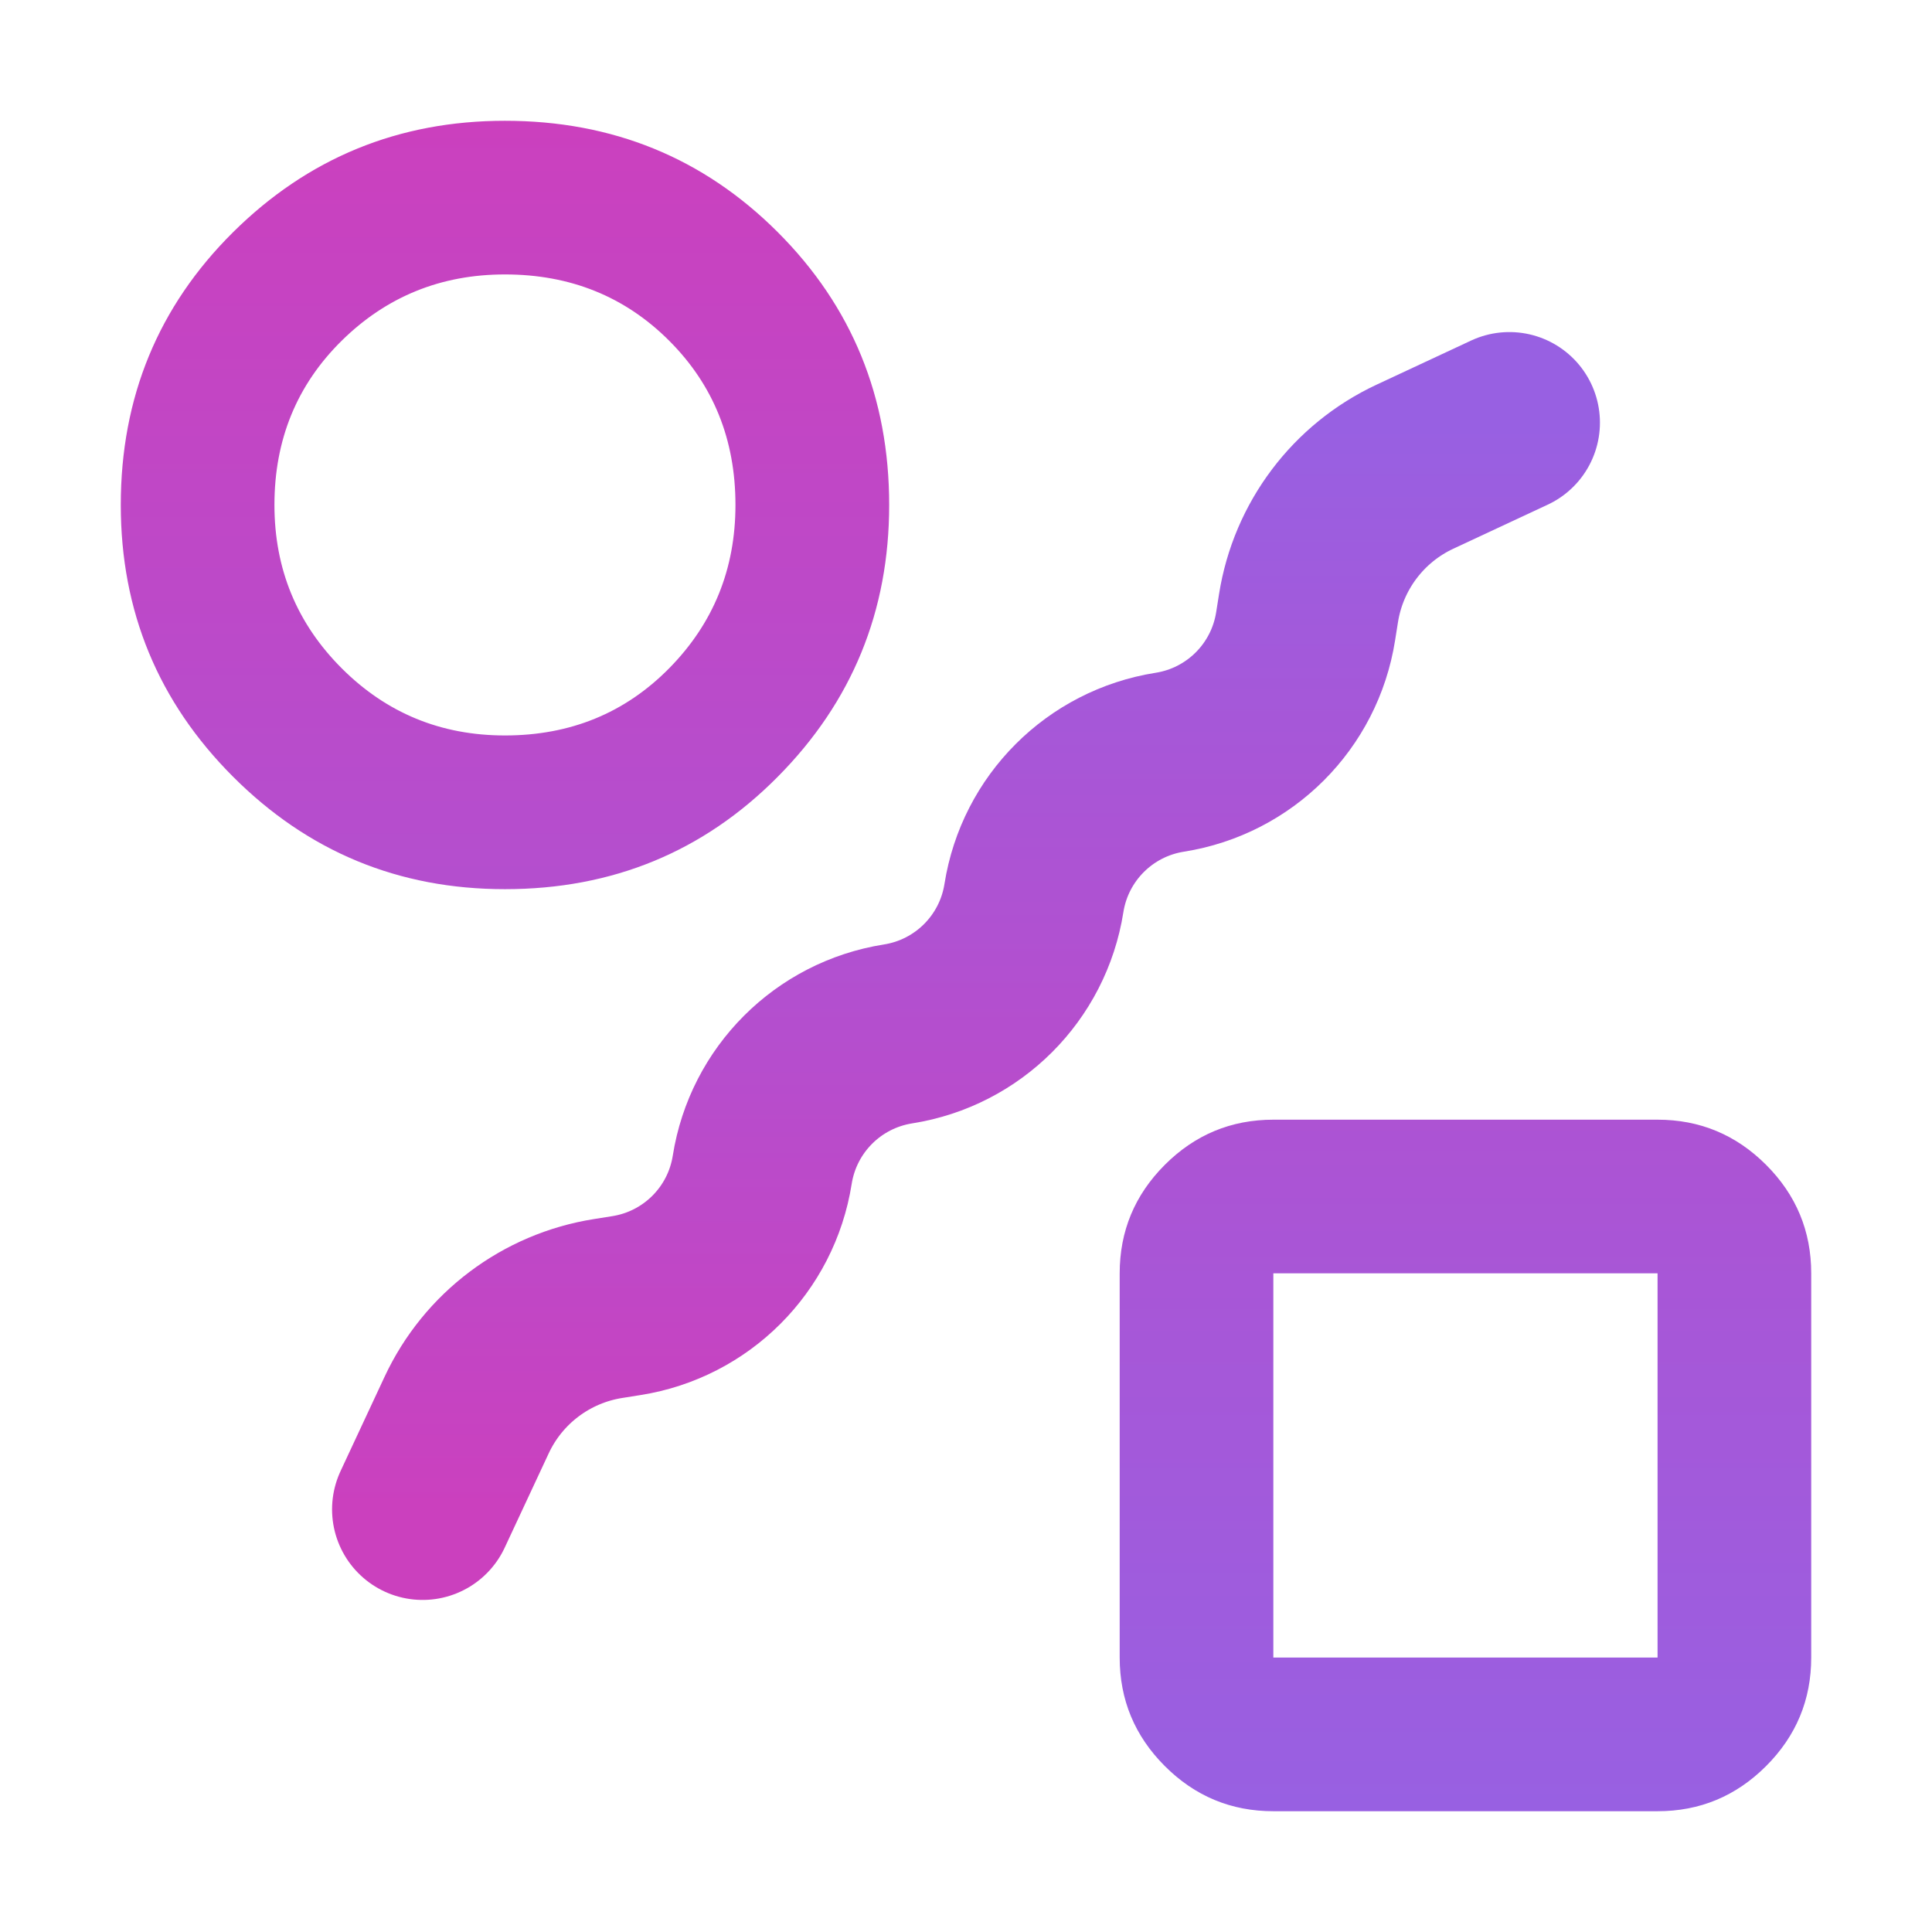
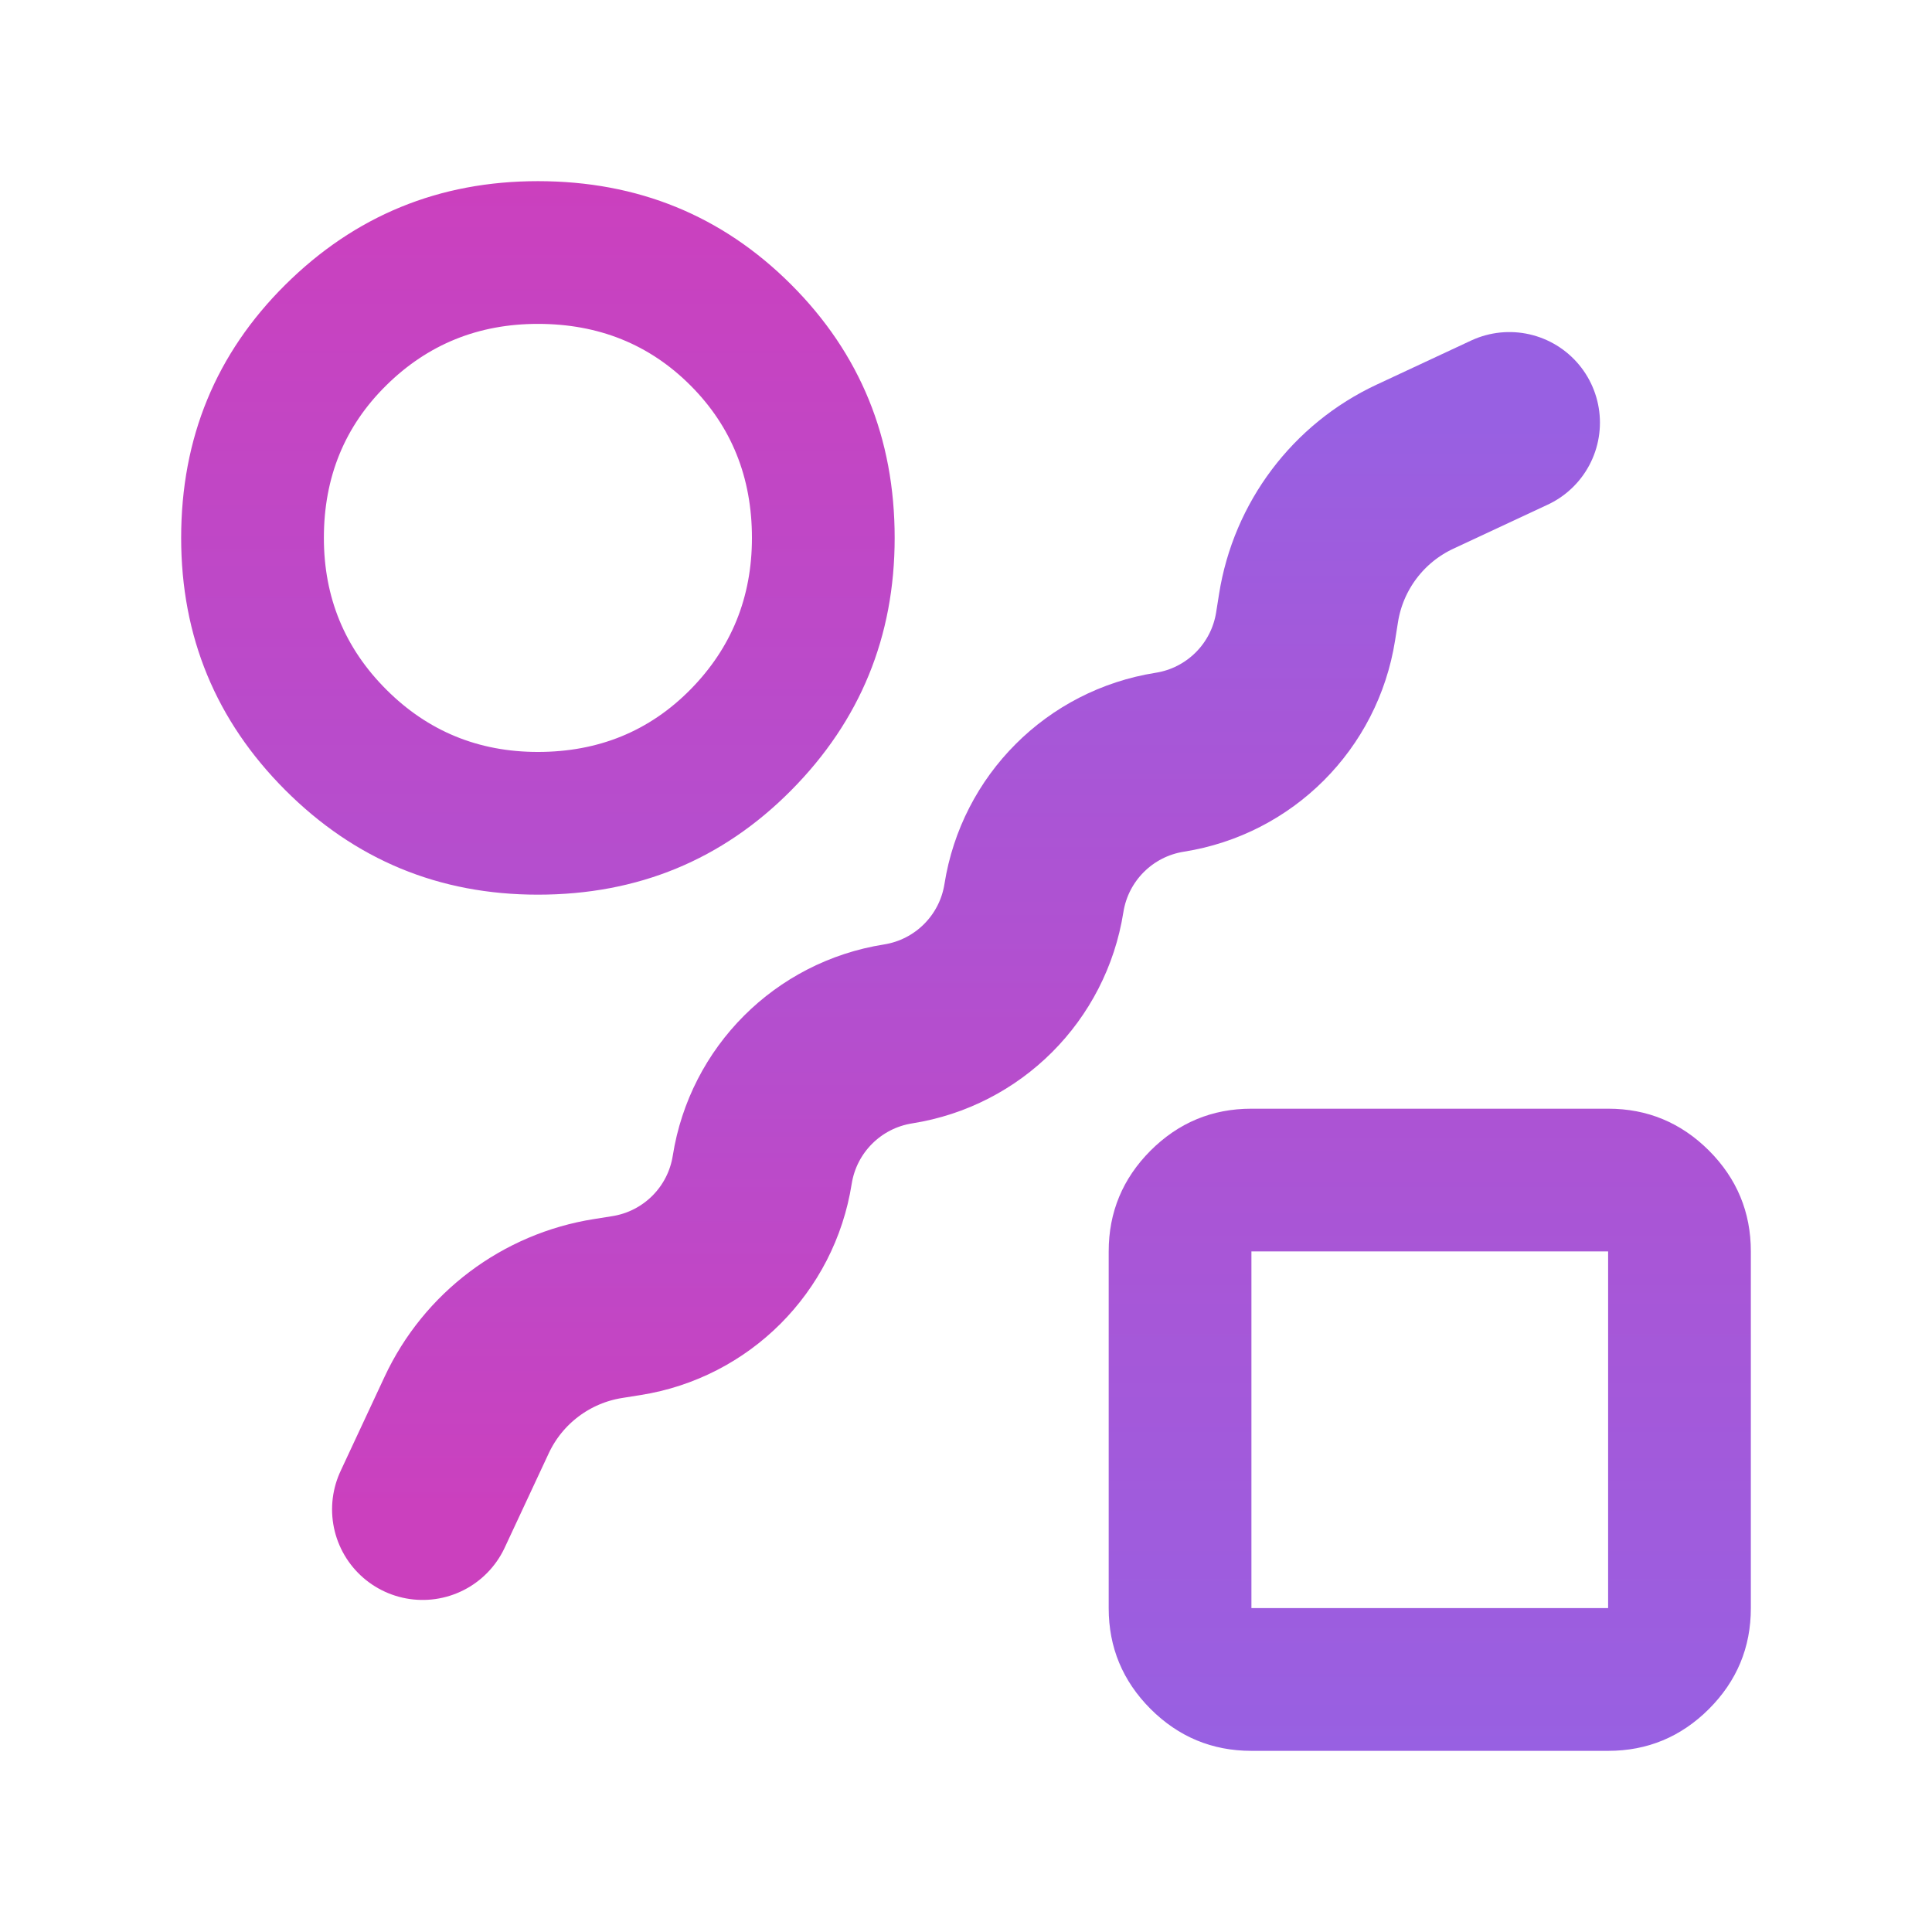
<svg xmlns="http://www.w3.org/2000/svg" width="32" height="32" viewBox="0 0 32 32" fill="none">
-   <path d="M21.091 18.558H27.454C28.151 18.558 28.747 18.806 29.243 19.302C29.739 19.798 29.987 20.394 29.987 21.091V27.454C29.987 28.151 29.739 28.747 29.243 29.243C28.747 29.739 28.151 29.987 27.454 29.987H21.091C20.394 29.987 19.798 29.739 19.302 29.243C18.806 28.747 18.558 28.151 18.558 27.454V21.091C18.558 20.394 18.806 19.798 19.302 19.302C19.798 18.806 20.394 18.558 21.091 18.558ZM21.078 27.467H27.467V21.078H21.078V27.467ZM8.363 2.013C10.142 2.013 11.645 2.627 12.873 3.854C14.101 5.082 14.715 6.585 14.715 8.363C14.715 10.121 14.101 11.619 12.873 12.857C11.645 14.096 10.142 14.715 8.363 14.715C6.606 14.715 5.109 14.096 3.87 12.857C2.632 11.619 2.013 10.121 2.013 8.363C2.013 6.585 2.632 5.082 3.87 3.854C5.109 2.627 6.606 2.013 8.363 2.013ZM8.363 4.533C7.3 4.533 6.395 4.901 5.65 5.635C4.906 6.369 4.533 7.279 4.533 8.363C4.533 9.427 4.906 10.332 5.65 11.077C6.395 11.822 7.3 12.194 8.363 12.194C9.448 12.194 10.358 11.822 11.093 11.077C11.827 10.332 12.194 9.427 12.194 8.363C12.194 7.279 11.827 6.369 11.093 5.635C10.358 4.9 9.448 4.533 8.363 4.533Z" fill="url(#paint0_linear_2347_9649)" stroke="url(#paint1_linear_2347_9649)" stroke-width="0.025" />
+   <path d="M20.727 18.376H26.637C27.283 18.376 27.836 18.606 28.297 19.066C28.757 19.527 28.987 20.081 28.987 20.727V26.637C28.987 27.283 28.757 27.836 28.297 28.297C27.836 28.757 27.283 28.987 26.637 28.987H20.727C20.081 28.987 19.527 28.757 19.066 28.297C18.606 27.836 18.376 27.283 18.376 26.637V20.727C18.376 20.081 18.606 19.527 19.066 19.066C19.527 18.606 20.081 18.376 20.727 18.376ZM20.715 26.648H26.648V20.715H20.715V26.648ZM8.909 3.013C10.56 3.013 11.956 3.583 13.096 4.723C14.236 5.863 14.806 7.258 14.806 8.909C14.806 10.541 14.236 11.931 13.096 13.081C11.956 14.231 10.56 14.806 8.909 14.806C7.278 14.806 5.887 14.231 4.737 13.081C3.587 11.931 3.013 10.541 3.013 8.909C3.013 7.258 3.587 5.863 4.737 4.723C5.887 3.583 7.278 3.013 8.909 3.013ZM8.909 5.352C7.921 5.352 7.08 5.692 6.389 6.374C5.697 7.056 5.352 7.901 5.352 8.909C5.352 9.897 5.697 10.738 6.389 11.43C7.08 12.121 7.921 12.467 8.909 12.467C9.917 12.467 10.762 12.121 11.444 11.43C12.126 10.738 12.467 9.897 12.467 8.909C12.467 7.902 12.126 7.056 11.444 6.374C10.762 5.692 9.917 5.352 8.909 5.352Z" fill="url(#paint0_linear_2347_9649)" stroke="url(#paint1_linear_2347_9649)" stroke-width="0.025" />
  <path d="M25 7L23.438 7.729C22.496 8.168 21.835 9.047 21.673 10.073L21.625 10.375C21.442 11.534 20.534 12.442 19.375 12.625C18.216 12.808 17.308 13.716 17.125 14.875C16.942 16.034 16.034 16.942 14.875 17.125C13.716 17.308 12.808 18.216 12.625 19.375C12.442 20.534 11.534 21.442 10.375 21.625L10.073 21.673C9.047 21.835 8.168 22.496 7.729 23.438L7 25" stroke="url(#paint2_linear_2347_9649)" stroke-width="3" stroke-linecap="round" />
  <defs>
-     <linearGradient id="paint0_linear_2347_9649" x1="16" y1="2" x2="16" y2="30" gradientUnits="userSpaceOnUse">
+     <linearGradient id="paint0_linear_2347_9649" x1="16" y1="3" x2="16" y2="29" gradientUnits="userSpaceOnUse">
      <stop stop-color="#CB40BE" />
      <stop offset="1" stop-color="#9860E2" />
    </linearGradient>
-     <linearGradient id="paint1_linear_2347_9649" x1="16" y1="2" x2="16" y2="30" gradientUnits="userSpaceOnUse">
+     <linearGradient id="paint1_linear_2347_9649" x1="16" y1="3" x2="16" y2="29" gradientUnits="userSpaceOnUse">
      <stop stop-color="#CB40BE" />
      <stop offset="1" stop-color="#9860E2" />
    </linearGradient>
    <linearGradient id="paint2_linear_2347_9649" x1="16" y1="25" x2="16" y2="7" gradientUnits="userSpaceOnUse">
      <stop stop-color="#CB40BE" />
      <stop offset="1" stop-color="#9860E2" />
    </linearGradient>
  </defs>
</svg>
